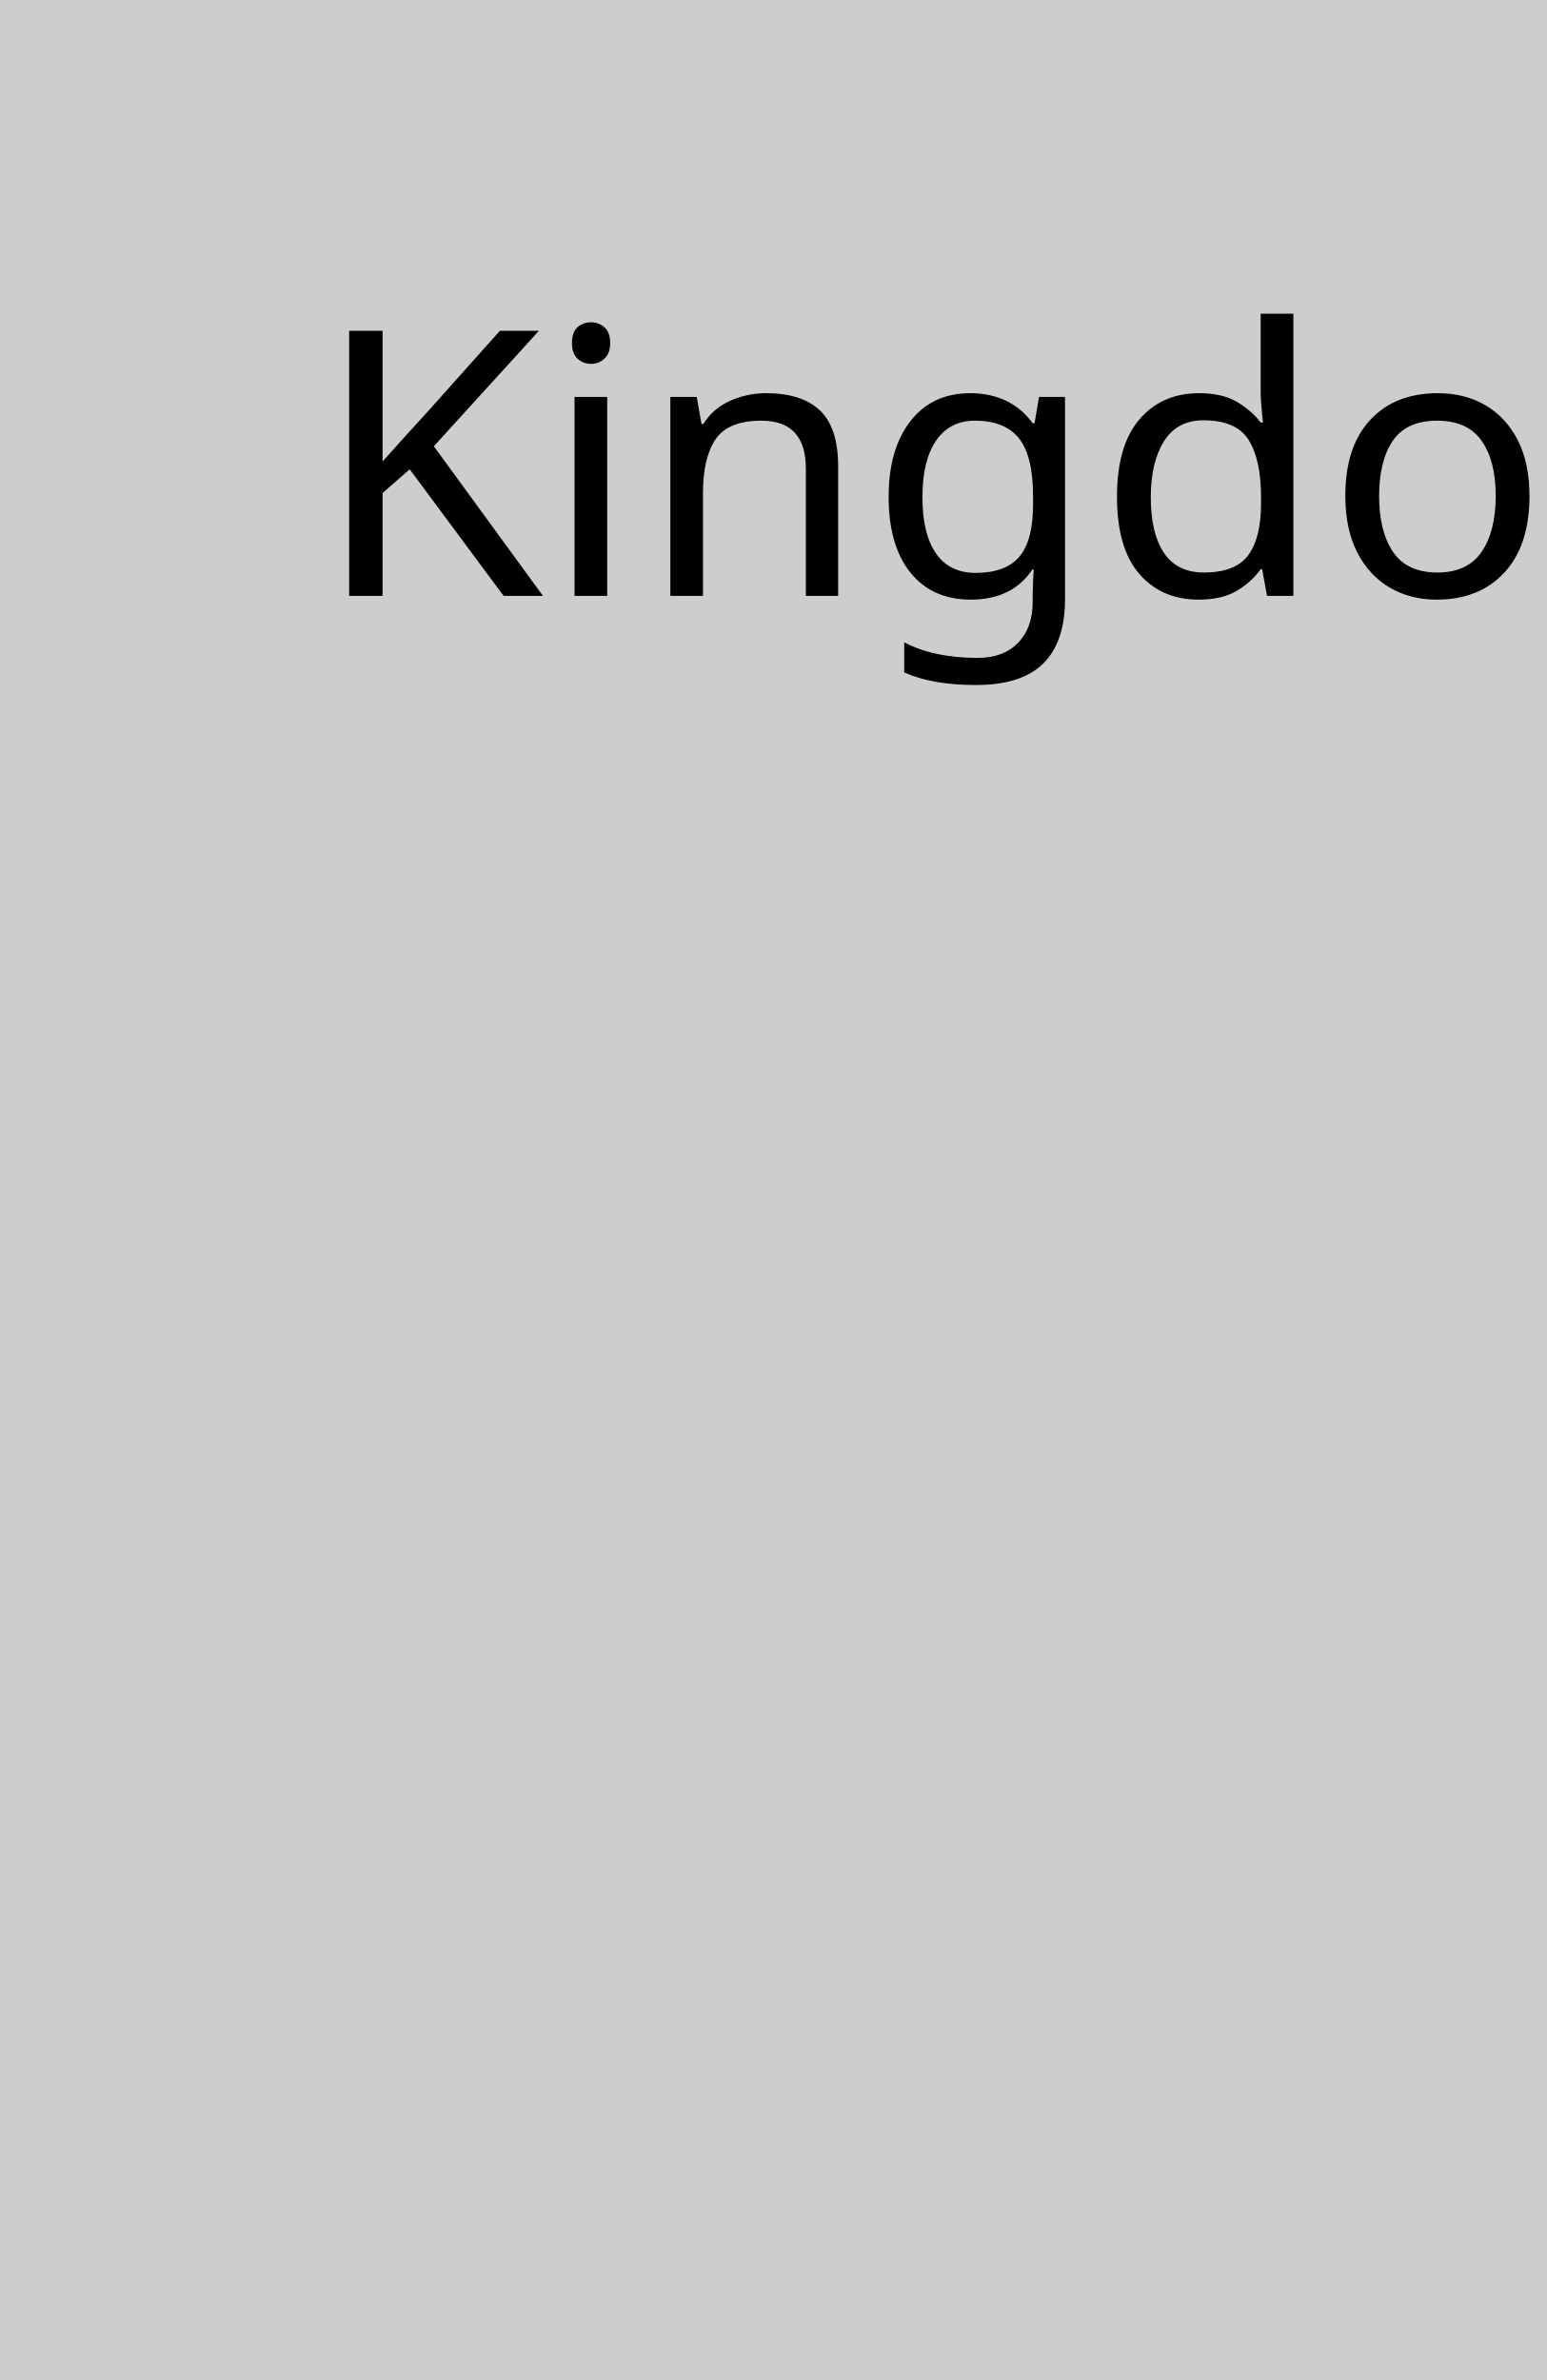
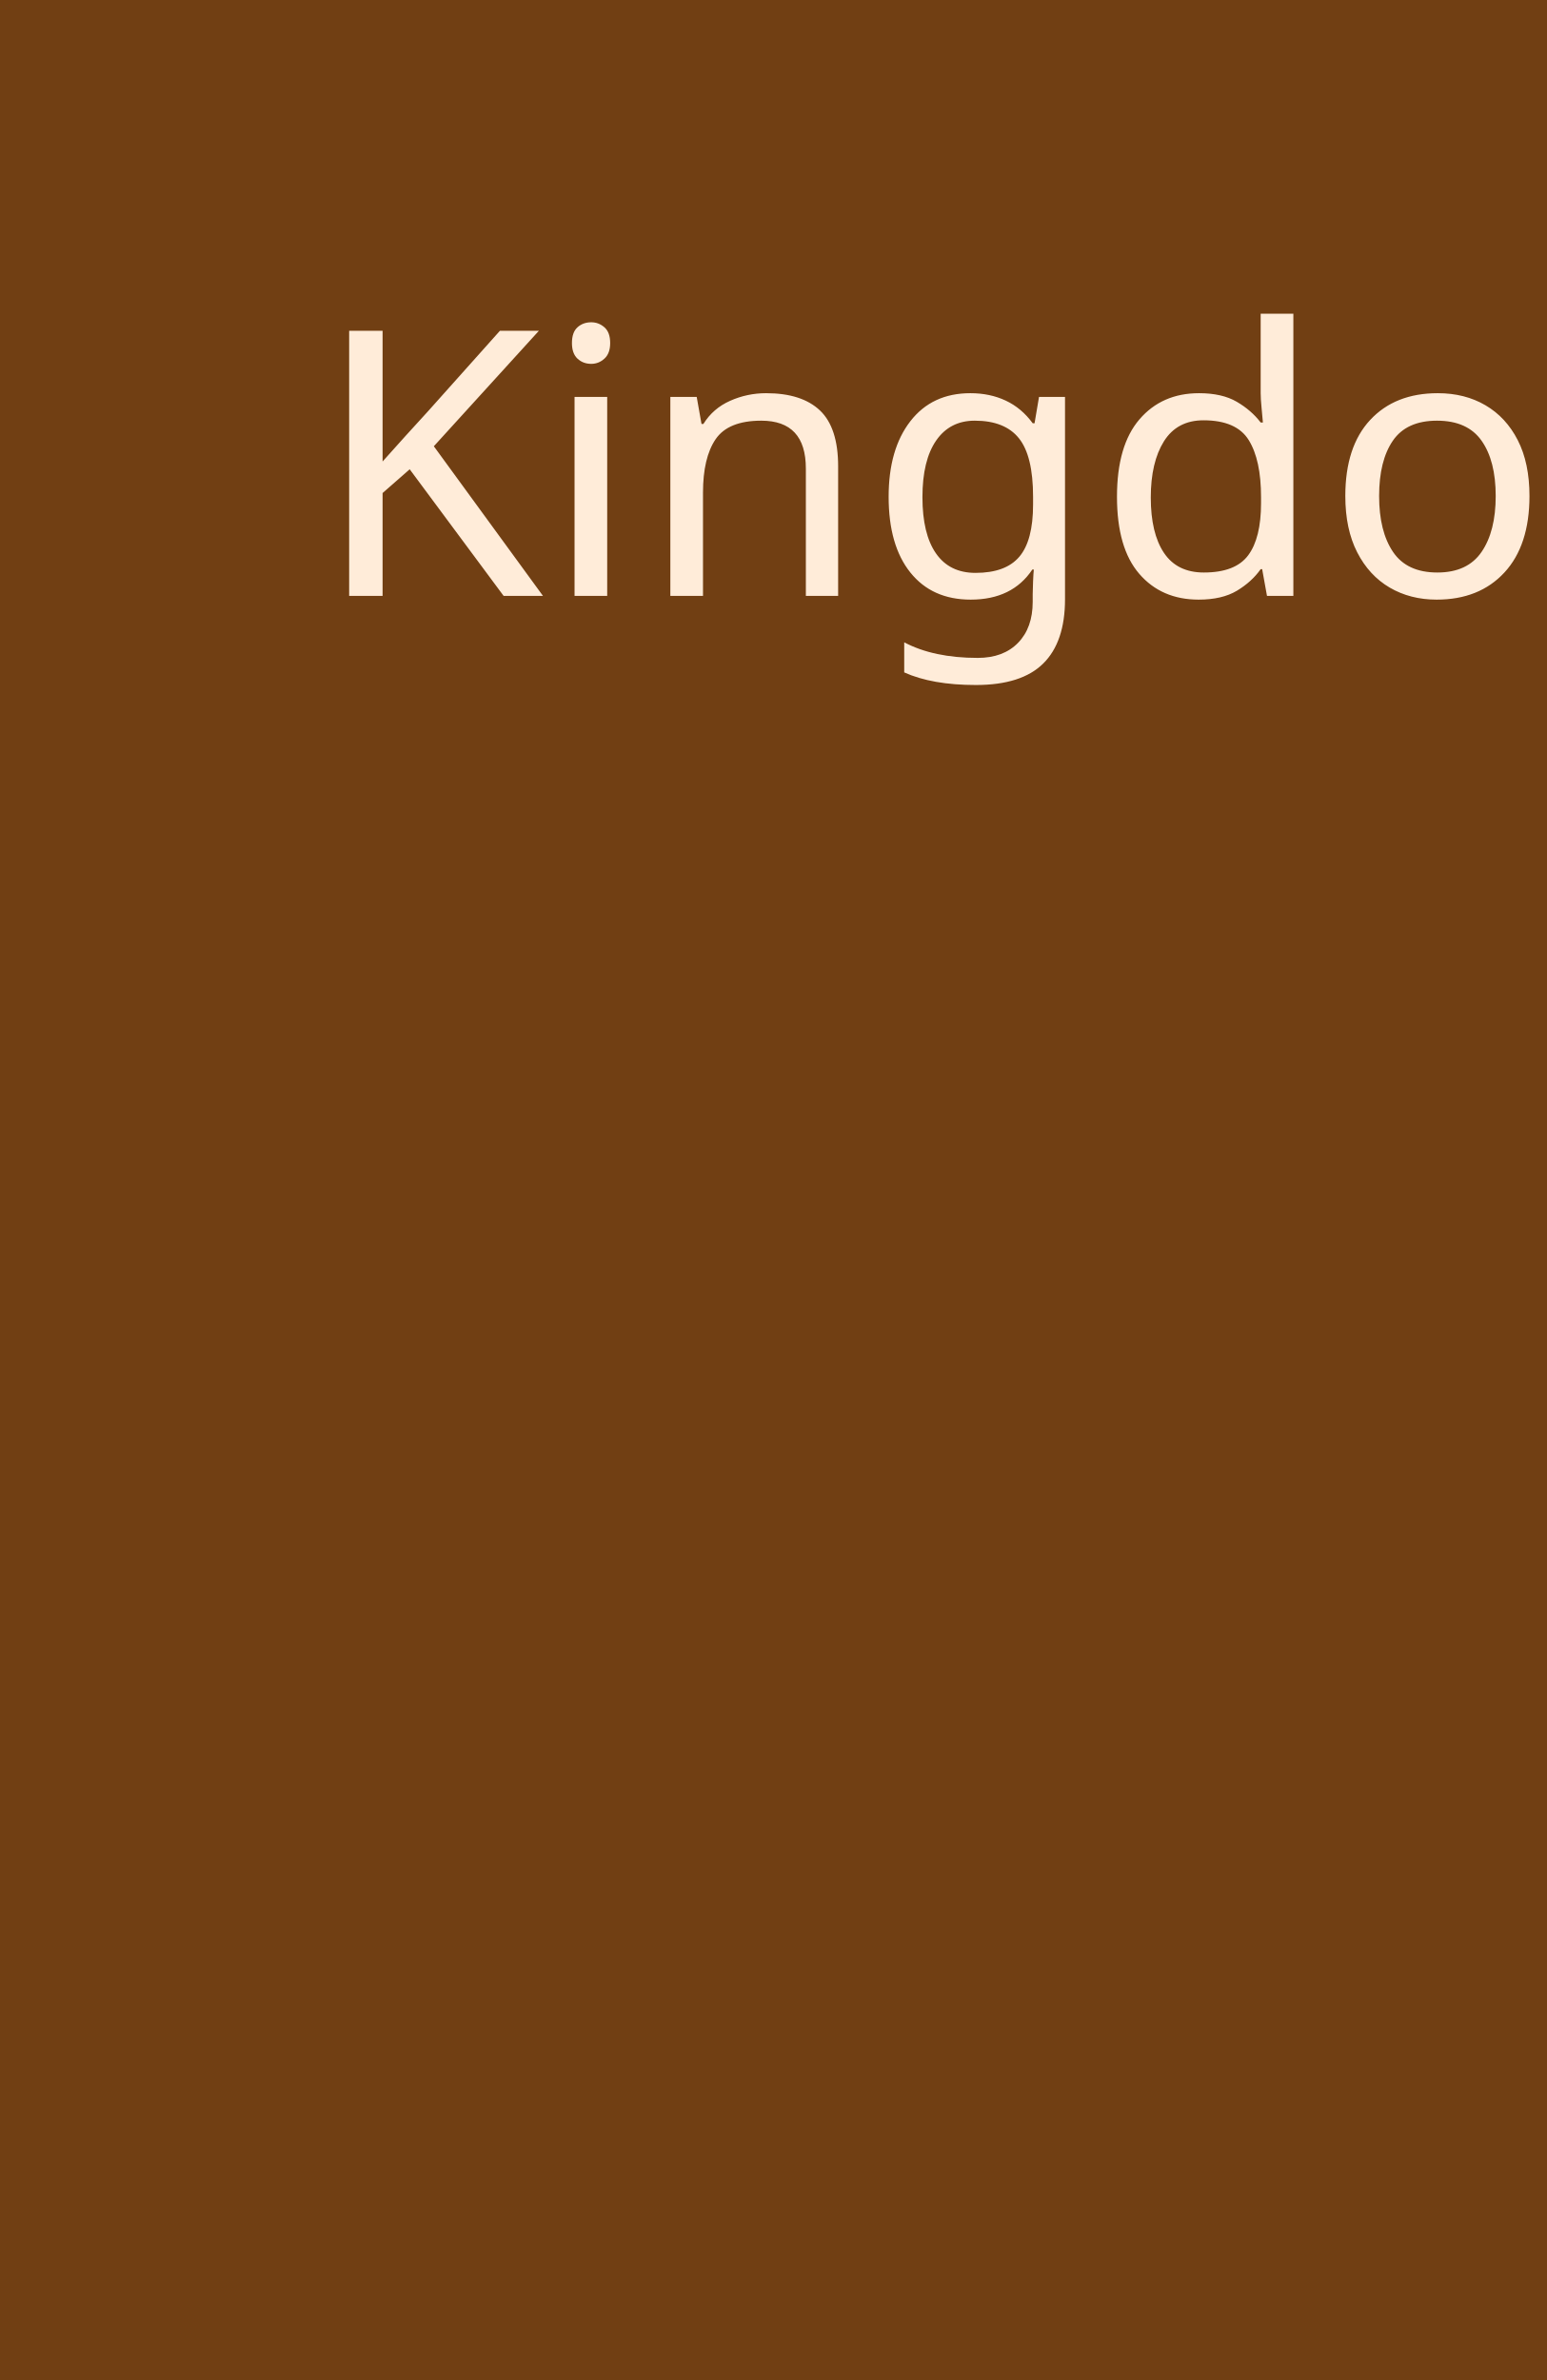
<svg xmlns="http://www.w3.org/2000/svg" version="1.1" id="Слой_1" x="0px" y="0px" viewBox="0 0 650 1000" style="enable-background:new 0 0 650 1000;" xml:space="preserve">
  <style type="text/css">
- 	.st0{fill:#CDCDCD;}
- 	.st1{font-family:'HERITAGEHollow';}
- 	.st2{font-size:156px;}
+ 	.st0{fill:#713F13;}
+ 	.st1{fill:#FFECD9;}
+ 	.st2{font-family:'HERITAGEHollow';}
+ 	.st3{font-size:156px;}
</style>
  <rect x="-25" y="-50" class="st0" width="700" height="1100" />
-   <text transform="matrix(1 0 0 1 131.58 250.38)" class="st1 st2">Kingdom</text>
+   <text transform="matrix(1 0 0 1 131.58 250.38)" class="st1 st2 st3">Kingdom</text>
</svg>
